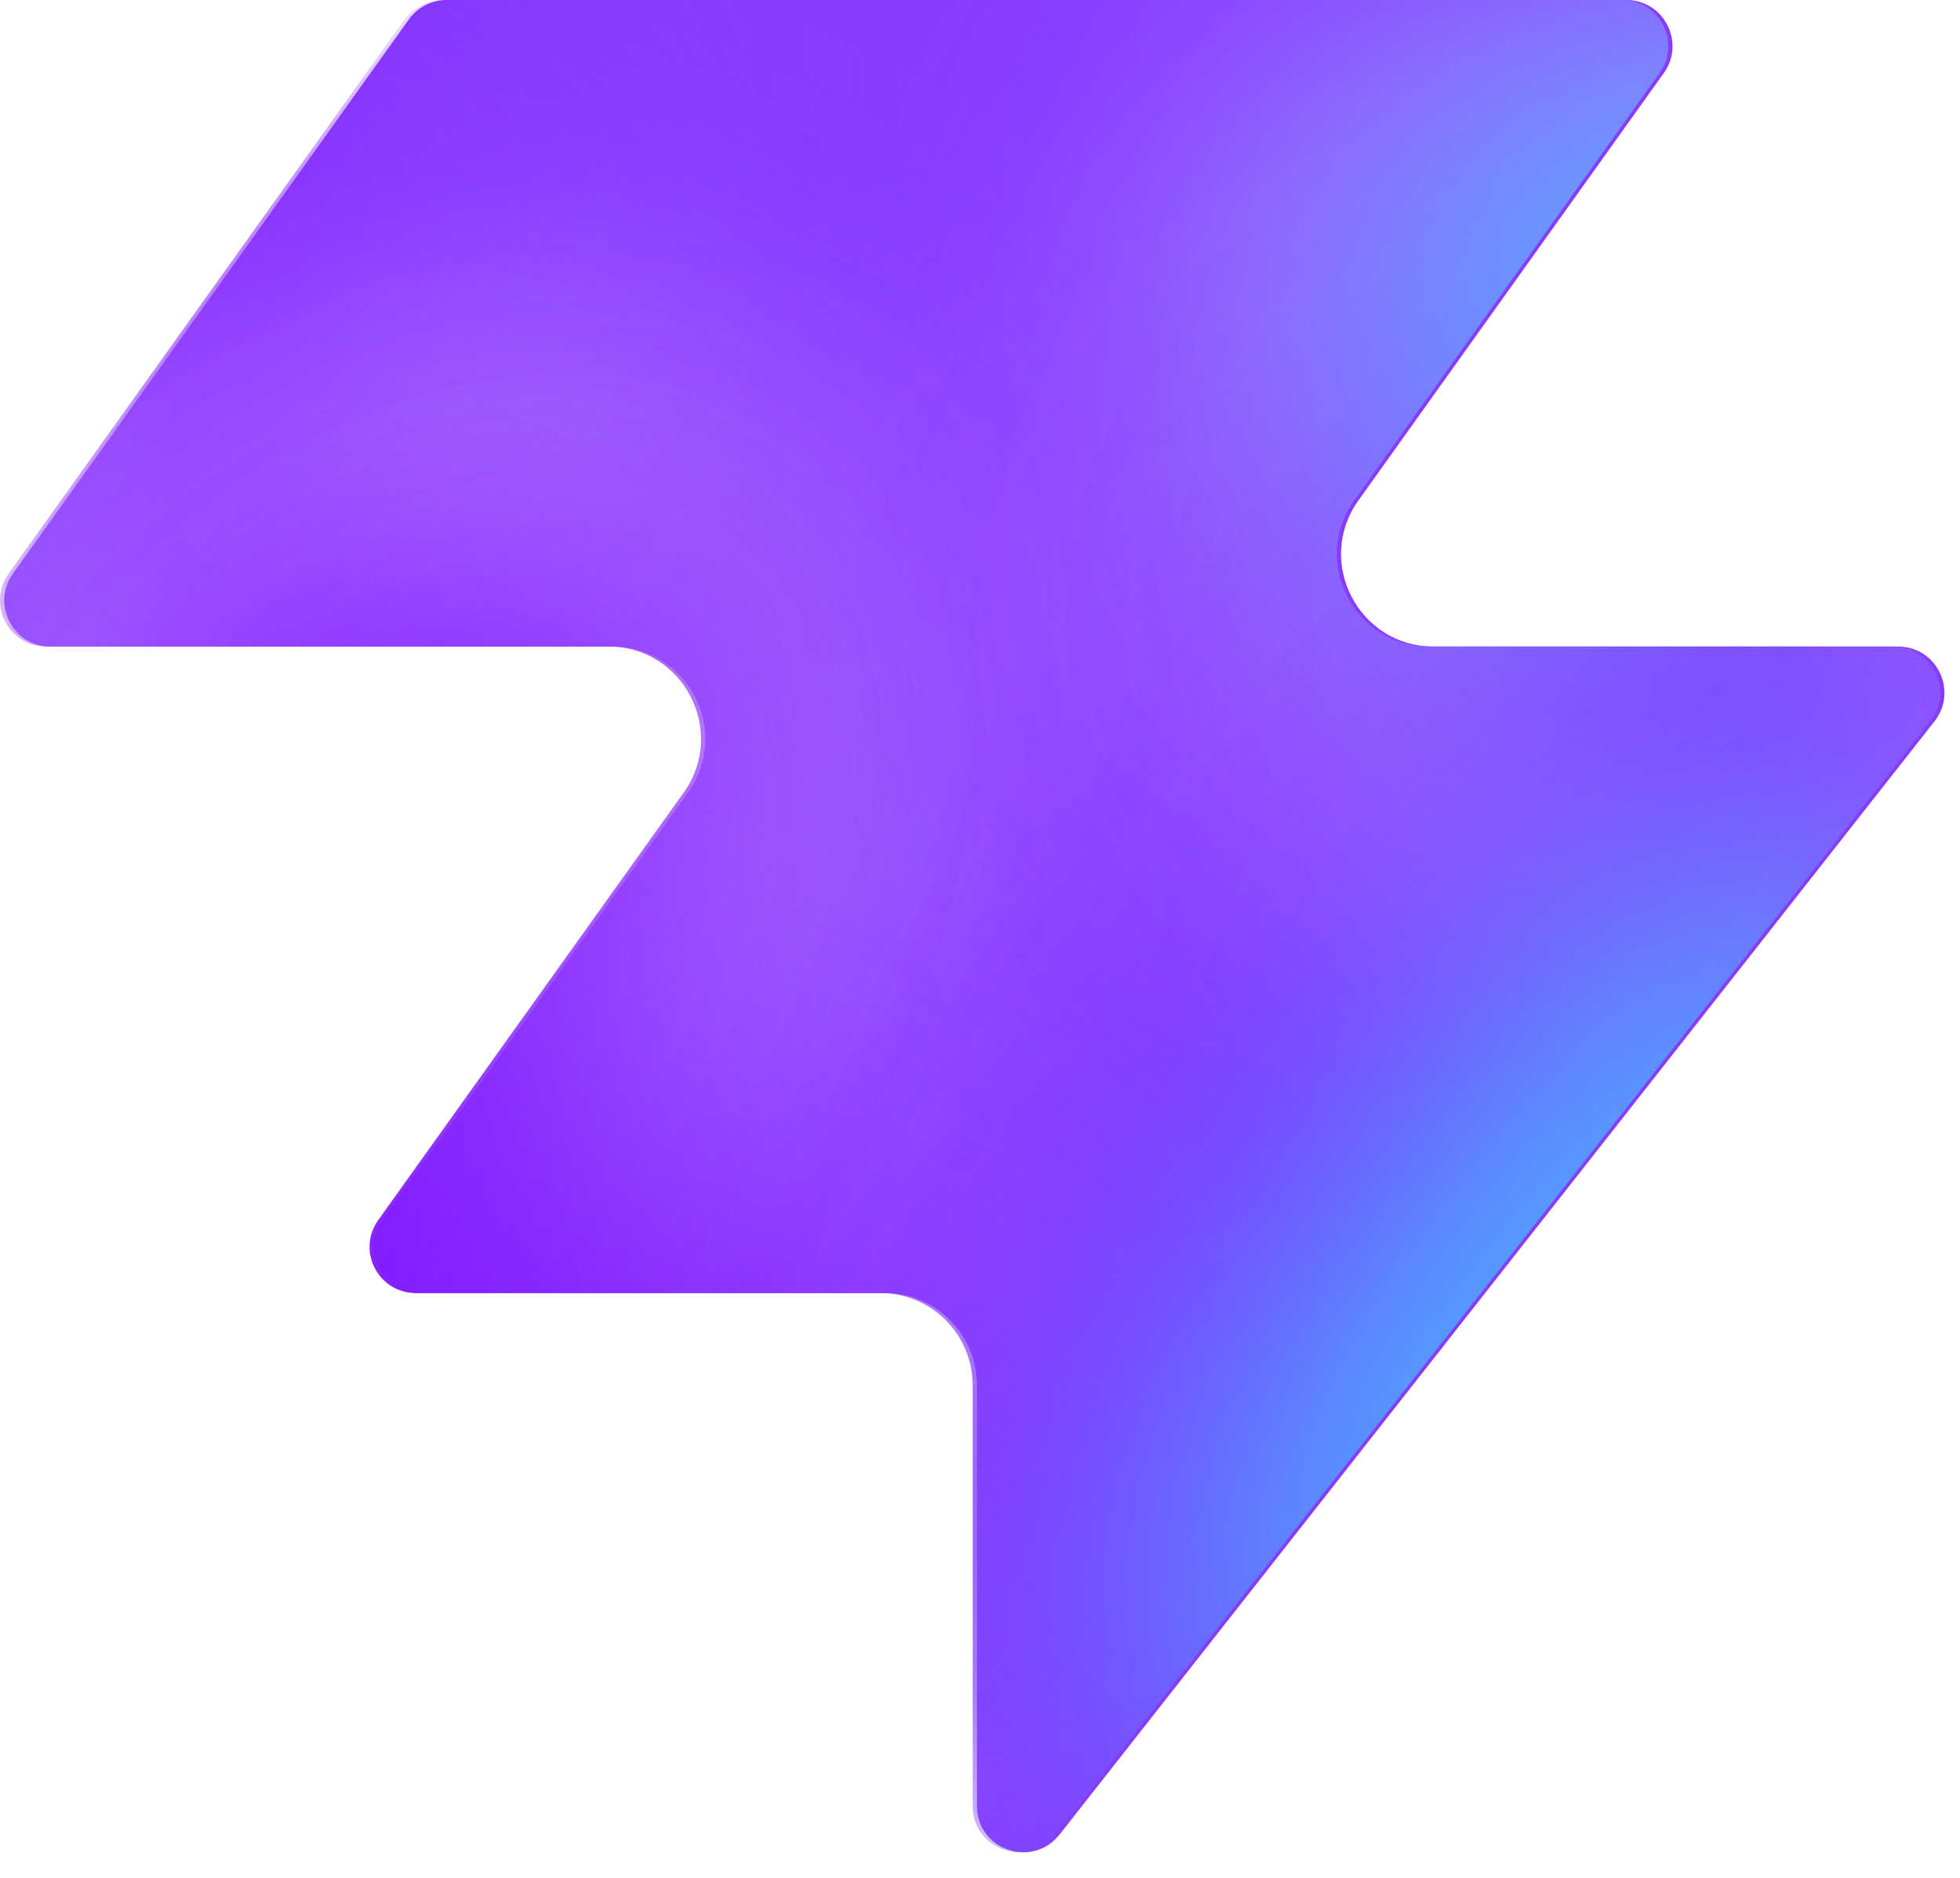
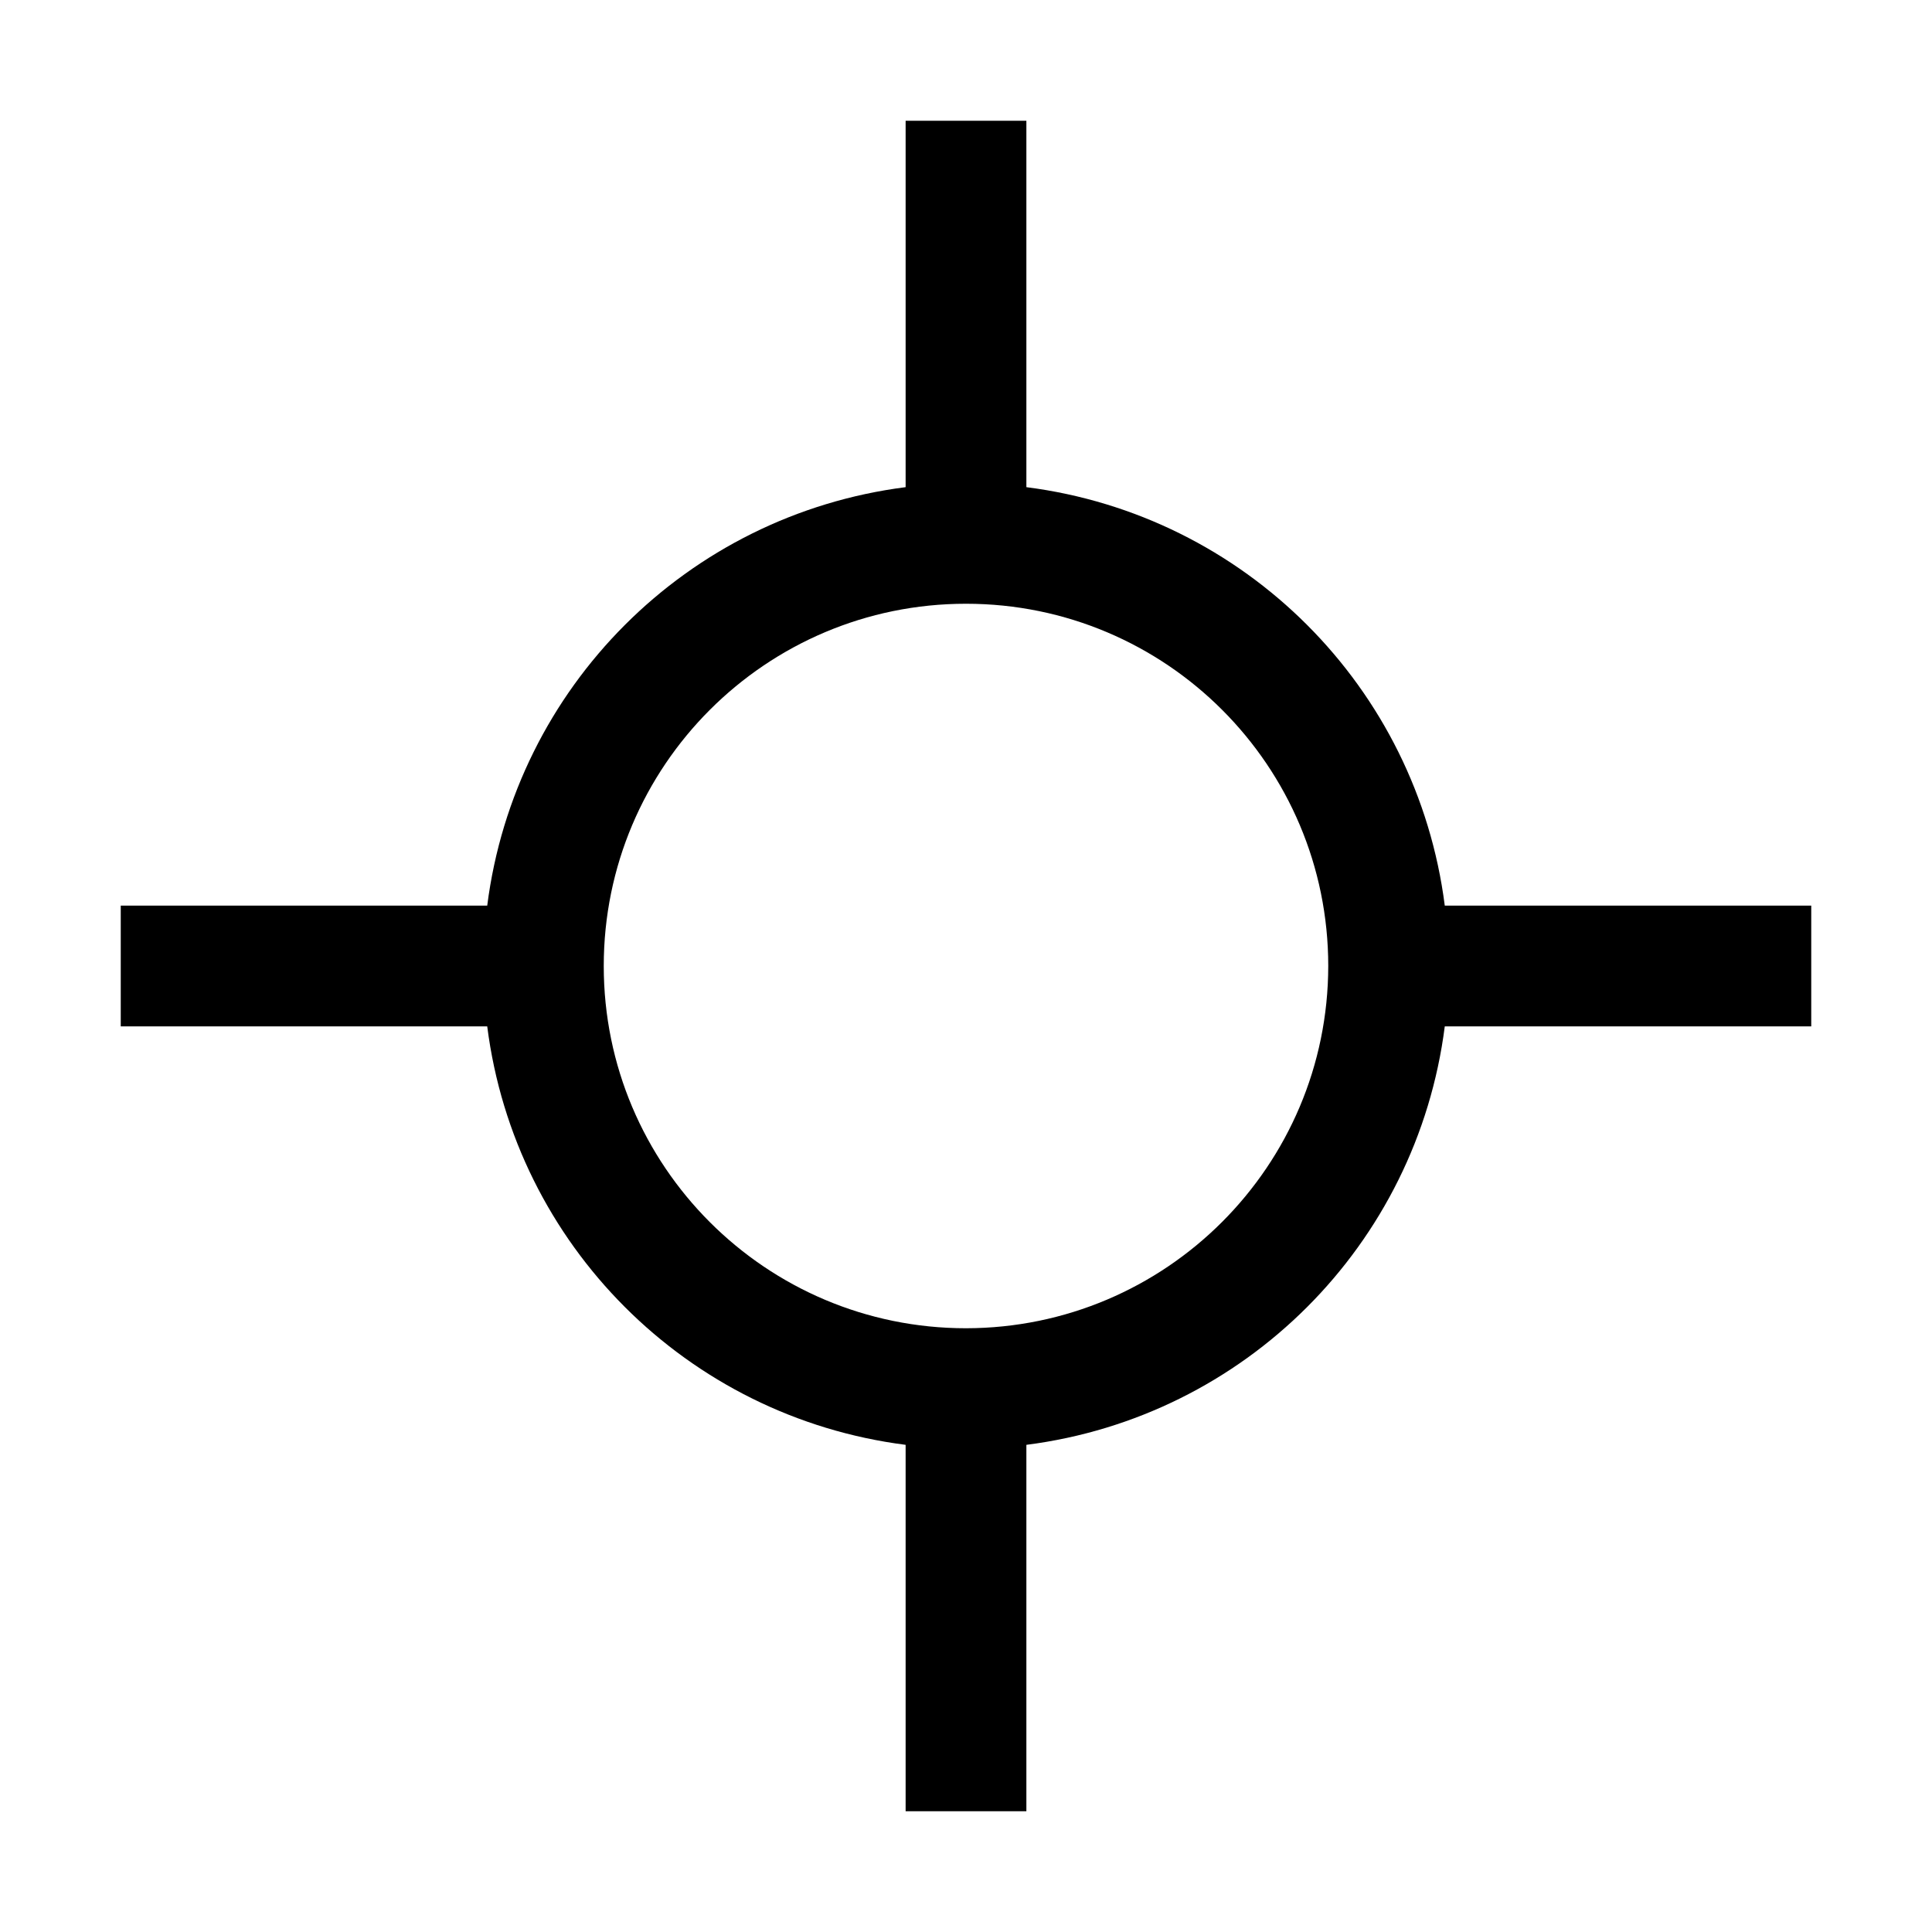
- <svg xmlns="http://www.w3.org/2000/svg" width="48" height="46" fill="none" viewBox="0 0 48 46">
-   <path fill="#863bff" d="M25.946 44.938c-.664.845-2.021.375-2.021-.698V33.937a2.26 2.26 0 0 0-2.262-2.262H10.287c-.92 0-1.456-1.04-.92-1.788l7.48-10.471c1.07-1.497 0-3.578-1.842-3.578H1.237c-.92 0-1.456-1.04-.92-1.788L10.013.474c.214-.297.556-.474.92-.474h28.894c.92 0 1.456 1.04.92 1.788l-7.48 10.471c-1.07 1.498 0 3.579 1.842 3.579h11.377c.943 0 1.473 1.088.89 1.83L25.947 44.94z" style="fill:#863bff;fill:color(display-p3 .525 .23 1);fill-opacity:1" />
-   <mask id="a" width="48" height="46" x="0" y="0" maskUnits="userSpaceOnUse" style="mask-type:alpha">
-     <path fill="#000" d="M25.842 44.938c-.664.844-2.021.375-2.021-.698V33.937a2.26 2.26 0 0 0-2.262-2.262H10.183c-.92 0-1.456-1.04-.92-1.788l7.48-10.471c1.07-1.498 0-3.579-1.842-3.579H1.133c-.92 0-1.456-1.04-.92-1.787L9.91.473c.214-.297.556-.474.92-.474h28.894c.92 0 1.456 1.04.92 1.788l-7.48 10.471c-1.07 1.498 0 3.578 1.842 3.578h11.377c.943 0 1.473 1.088.89 1.832L25.843 44.94z" style="fill:#000;fill-opacity:1" />
-   </mask>
-   <g mask="url(#a)">
-     <g filter="url(#b)">
-       <ellipse cx="5.508" cy="14.704" fill="#ede6ff" rx="5.508" ry="14.704" style="fill:#ede6ff;fill:color(display-p3 .927 .903 1);fill-opacity:1" transform="matrix(.00324 1 1 -.00324 -4.47 31.516)" />
-     </g>
-     <g filter="url(#c)">
-       <ellipse cx="10.399" cy="29.851" fill="#ede6ff" rx="10.399" ry="29.851" style="fill:#ede6ff;fill:color(display-p3 .927 .903 1);fill-opacity:1" transform="matrix(.00324 1 1 -.00324 -39.328 7.883)" />
-     </g>
-     <g filter="url(#d)">
-       <ellipse cx="5.508" cy="30.487" fill="#7e14ff" rx="5.508" ry="30.487" style="fill:#7e14ff;fill:color(display-p3 .492 .077 1);fill-opacity:1" transform="rotate(89.814 -25.913 -14.639)scale(1 -1)" />
-     </g>
-     <g filter="url(#e)">
-       <ellipse cx="5.508" cy="30.599" fill="#7e14ff" rx="5.508" ry="30.599" style="fill:#7e14ff;fill:color(display-p3 .492 .077 1);fill-opacity:1" transform="rotate(89.814 -32.644 -3.334)scale(1 -1)" />
-     </g>
-     <g filter="url(#f)">
-       <ellipse cx="5.508" cy="30.599" fill="#7e14ff" rx="5.508" ry="30.599" style="fill:#7e14ff;fill:color(display-p3 .492 .077 1);fill-opacity:1" transform="matrix(.00324 1 1 -.00324 -34.34 30.47)" />
-     </g>
-     <g filter="url(#g)">
-       <ellipse cx="14.072" cy="22.078" fill="#ede6ff" rx="14.072" ry="22.078" style="fill:#ede6ff;fill:color(display-p3 .927 .903 1);fill-opacity:1" transform="rotate(93.35 24.506 48.493)scale(-1 1)" />
-     </g>
-     <g filter="url(#h)">
-       <ellipse cx="3.47" cy="21.501" fill="#7e14ff" rx="3.47" ry="21.501" style="fill:#7e14ff;fill:color(display-p3 .492 .077 1);fill-opacity:1" transform="rotate(89.009 28.708 47.59)scale(-1 1)" />
-     </g>
-     <g filter="url(#i)">
-       <ellipse cx="3.47" cy="21.501" fill="#7e14ff" rx="3.47" ry="21.501" style="fill:#7e14ff;fill:color(display-p3 .492 .077 1);fill-opacity:1" transform="rotate(89.009 28.708 47.59)scale(-1 1)" />
-     </g>
-     <g filter="url(#j)">
-       <ellipse cx=".387" cy="8.972" fill="#7e14ff" rx="4.407" ry="29.108" style="fill:#7e14ff;fill:color(display-p3 .492 .077 1);fill-opacity:1" transform="rotate(39.51 .387 8.972)" />
-     </g>
-     <g filter="url(#k)">
-       <ellipse cx="47.523" cy="-6.092" fill="#7e14ff" rx="4.407" ry="29.108" style="fill:#7e14ff;fill:color(display-p3 .492 .077 1);fill-opacity:1" transform="rotate(37.892 47.523 -6.092)" />
-     </g>
-     <g filter="url(#l)">
-       <ellipse cx="41.412" cy="6.333" fill="#47bfff" rx="5.971" ry="9.665" style="fill:#47bfff;fill:color(display-p3 .28 .748 1);fill-opacity:1" transform="rotate(37.892 41.412 6.333)" />
-     </g>
-     <g filter="url(#m)">
-       <ellipse cx="-1.879" cy="38.332" fill="#7e14ff" rx="4.407" ry="29.108" style="fill:#7e14ff;fill:color(display-p3 .492 .077 1);fill-opacity:1" transform="rotate(37.892 -1.88 38.332)" />
-     </g>
-     <g filter="url(#n)">
-       <ellipse cx="-1.879" cy="38.332" fill="#7e14ff" rx="4.407" ry="29.108" style="fill:#7e14ff;fill:color(display-p3 .492 .077 1);fill-opacity:1" transform="rotate(37.892 -1.88 38.332)" />
-     </g>
-     <g filter="url(#o)">
-       <ellipse cx="35.651" cy="29.907" fill="#7e14ff" rx="4.407" ry="29.108" style="fill:#7e14ff;fill:color(display-p3 .492 .077 1);fill-opacity:1" transform="rotate(37.892 35.651 29.907)" />
-     </g>
-     <g filter="url(#p)">
-       <ellipse cx="38.418" cy="32.4" fill="#47bfff" rx="5.971" ry="15.297" style="fill:#47bfff;fill:color(display-p3 .28 .748 1);fill-opacity:1" transform="rotate(37.892 38.418 32.4)" />
-     </g>
-   </g>
+ <svg xmlns="http://www.w3.org/2000/svg" fill="#000000" width="800px" height="800px" viewBox="0 0 32 32" id="Layer_1" data-name="Layer 1">
  <defs>
-     <filter id="b" width="60.045" height="41.654" x="-19.77" y="16.149" color-interpolation-filters="sRGB" filterUnits="userSpaceOnUse">
-       <feFlood flood-opacity="0" result="BackgroundImageFix" />
-       <feBlend in="SourceGraphic" in2="BackgroundImageFix" result="shape" />
-       <feGaussianBlur result="effect1_foregroundBlur_2002_17158" stdDeviation="7.659" />
-     </filter>
-     <filter id="c" width="90.34" height="51.437" x="-54.613" y="-7.533" color-interpolation-filters="sRGB" filterUnits="userSpaceOnUse">
-       <feFlood flood-opacity="0" result="BackgroundImageFix" />
-       <feBlend in="SourceGraphic" in2="BackgroundImageFix" result="shape" />
-       <feGaussianBlur result="effect1_foregroundBlur_2002_17158" stdDeviation="7.659" />
-     </filter>
-     <filter id="d" width="79.355" height="29.4" x="-49.64" y="2.03" color-interpolation-filters="sRGB" filterUnits="userSpaceOnUse">
-       <feFlood flood-opacity="0" result="BackgroundImageFix" />
-       <feBlend in="SourceGraphic" in2="BackgroundImageFix" result="shape" />
-       <feGaussianBlur result="effect1_foregroundBlur_2002_17158" stdDeviation="4.596" />
-     </filter>
-     <filter id="e" width="79.579" height="29.4" x="-45.045" y="20.029" color-interpolation-filters="sRGB" filterUnits="userSpaceOnUse">
-       <feFlood flood-opacity="0" result="BackgroundImageFix" />
-       <feBlend in="SourceGraphic" in2="BackgroundImageFix" result="shape" />
-       <feGaussianBlur result="effect1_foregroundBlur_2002_17158" stdDeviation="4.596" />
-     </filter>
-     <filter id="f" width="79.579" height="29.4" x="-43.513" y="21.178" color-interpolation-filters="sRGB" filterUnits="userSpaceOnUse">
-       <feFlood flood-opacity="0" result="BackgroundImageFix" />
-       <feBlend in="SourceGraphic" in2="BackgroundImageFix" result="shape" />
-       <feGaussianBlur result="effect1_foregroundBlur_2002_17158" stdDeviation="4.596" />
-     </filter>
-     <filter id="g" width="74.749" height="58.852" x="15.756" y="-17.901" color-interpolation-filters="sRGB" filterUnits="userSpaceOnUse">
-       <feFlood flood-opacity="0" result="BackgroundImageFix" />
-       <feBlend in="SourceGraphic" in2="BackgroundImageFix" result="shape" />
-       <feGaussianBlur result="effect1_foregroundBlur_2002_17158" stdDeviation="7.659" />
-     </filter>
-     <filter id="h" width="61.377" height="25.362" x="23.548" y="2.284" color-interpolation-filters="sRGB" filterUnits="userSpaceOnUse">
-       <feFlood flood-opacity="0" result="BackgroundImageFix" />
-       <feBlend in="SourceGraphic" in2="BackgroundImageFix" result="shape" />
-       <feGaussianBlur result="effect1_foregroundBlur_2002_17158" stdDeviation="4.596" />
-     </filter>
-     <filter id="i" width="61.377" height="25.362" x="23.548" y="2.284" color-interpolation-filters="sRGB" filterUnits="userSpaceOnUse">
-       <feFlood flood-opacity="0" result="BackgroundImageFix" />
-       <feBlend in="SourceGraphic" in2="BackgroundImageFix" result="shape" />
-       <feGaussianBlur result="effect1_foregroundBlur_2002_17158" stdDeviation="4.596" />
-     </filter>
-     <filter id="j" width="56.045" height="63.649" x="-27.636" y="-22.853" color-interpolation-filters="sRGB" filterUnits="userSpaceOnUse">
-       <feFlood flood-opacity="0" result="BackgroundImageFix" />
-       <feBlend in="SourceGraphic" in2="BackgroundImageFix" result="shape" />
-       <feGaussianBlur result="effect1_foregroundBlur_2002_17158" stdDeviation="4.596" />
-     </filter>
-     <filter id="k" width="54.814" height="64.646" x="20.116" y="-38.415" color-interpolation-filters="sRGB" filterUnits="userSpaceOnUse">
-       <feFlood flood-opacity="0" result="BackgroundImageFix" />
-       <feBlend in="SourceGraphic" in2="BackgroundImageFix" result="shape" />
-       <feGaussianBlur result="effect1_foregroundBlur_2002_17158" stdDeviation="4.596" />
-     </filter>
-     <filter id="l" width="33.541" height="35.313" x="24.641" y="-11.323" color-interpolation-filters="sRGB" filterUnits="userSpaceOnUse">
-       <feFlood flood-opacity="0" result="BackgroundImageFix" />
-       <feBlend in="SourceGraphic" in2="BackgroundImageFix" result="shape" />
-       <feGaussianBlur result="effect1_foregroundBlur_2002_17158" stdDeviation="4.596" />
-     </filter>
-     <filter id="m" width="54.814" height="64.646" x="-29.286" y="6.009" color-interpolation-filters="sRGB" filterUnits="userSpaceOnUse">
-       <feFlood flood-opacity="0" result="BackgroundImageFix" />
-       <feBlend in="SourceGraphic" in2="BackgroundImageFix" result="shape" />
-       <feGaussianBlur result="effect1_foregroundBlur_2002_17158" stdDeviation="4.596" />
-     </filter>
-     <filter id="n" width="54.814" height="64.646" x="-29.286" y="6.009" color-interpolation-filters="sRGB" filterUnits="userSpaceOnUse">
-       <feFlood flood-opacity="0" result="BackgroundImageFix" />
-       <feBlend in="SourceGraphic" in2="BackgroundImageFix" result="shape" />
-       <feGaussianBlur result="effect1_foregroundBlur_2002_17158" stdDeviation="4.596" />
-     </filter>
-     <filter id="o" width="54.814" height="64.646" x="8.244" y="-2.416" color-interpolation-filters="sRGB" filterUnits="userSpaceOnUse">
-       <feFlood flood-opacity="0" result="BackgroundImageFix" />
-       <feBlend in="SourceGraphic" in2="BackgroundImageFix" result="shape" />
-       <feGaussianBlur result="effect1_foregroundBlur_2002_17158" stdDeviation="4.596" />
-     </filter>
-     <filter id="p" width="39.409" height="43.623" x="18.713" y="10.588" color-interpolation-filters="sRGB" filterUnits="userSpaceOnUse">
-       <feFlood flood-opacity="0" result="BackgroundImageFix" />
-       <feBlend in="SourceGraphic" in2="BackgroundImageFix" result="shape" />
-       <feGaussianBlur result="effect1_foregroundBlur_2002_17158" stdDeviation="4.596" />
-     </filter>
+     <style>
+       .cls-1 {
+         fill: none;
+       }
+     </style>
  </defs>
+   <path d="M30,15h-6.07A8.008,8.008,0,0,0,17,8.069V2H15V8.069A8.008,8.008,0,0,0,8.07,15H2v2H8.07A8.008,8.008,0,0,0,15,23.931V30h2V23.931A8.008,8.008,0,0,0,23.93,17H30ZM16,22a6,6,0,1,1,6-6A6.007,6.007,0,0,1,16,22Z" transform="translate(0 0)" />
+   <rect id="_Transparent_Rectangle_" data-name="&lt;Transparent Rectangle&gt;" class="cls-1" width="32" height="32" transform="translate(32 32) rotate(-180)" />
</svg>
